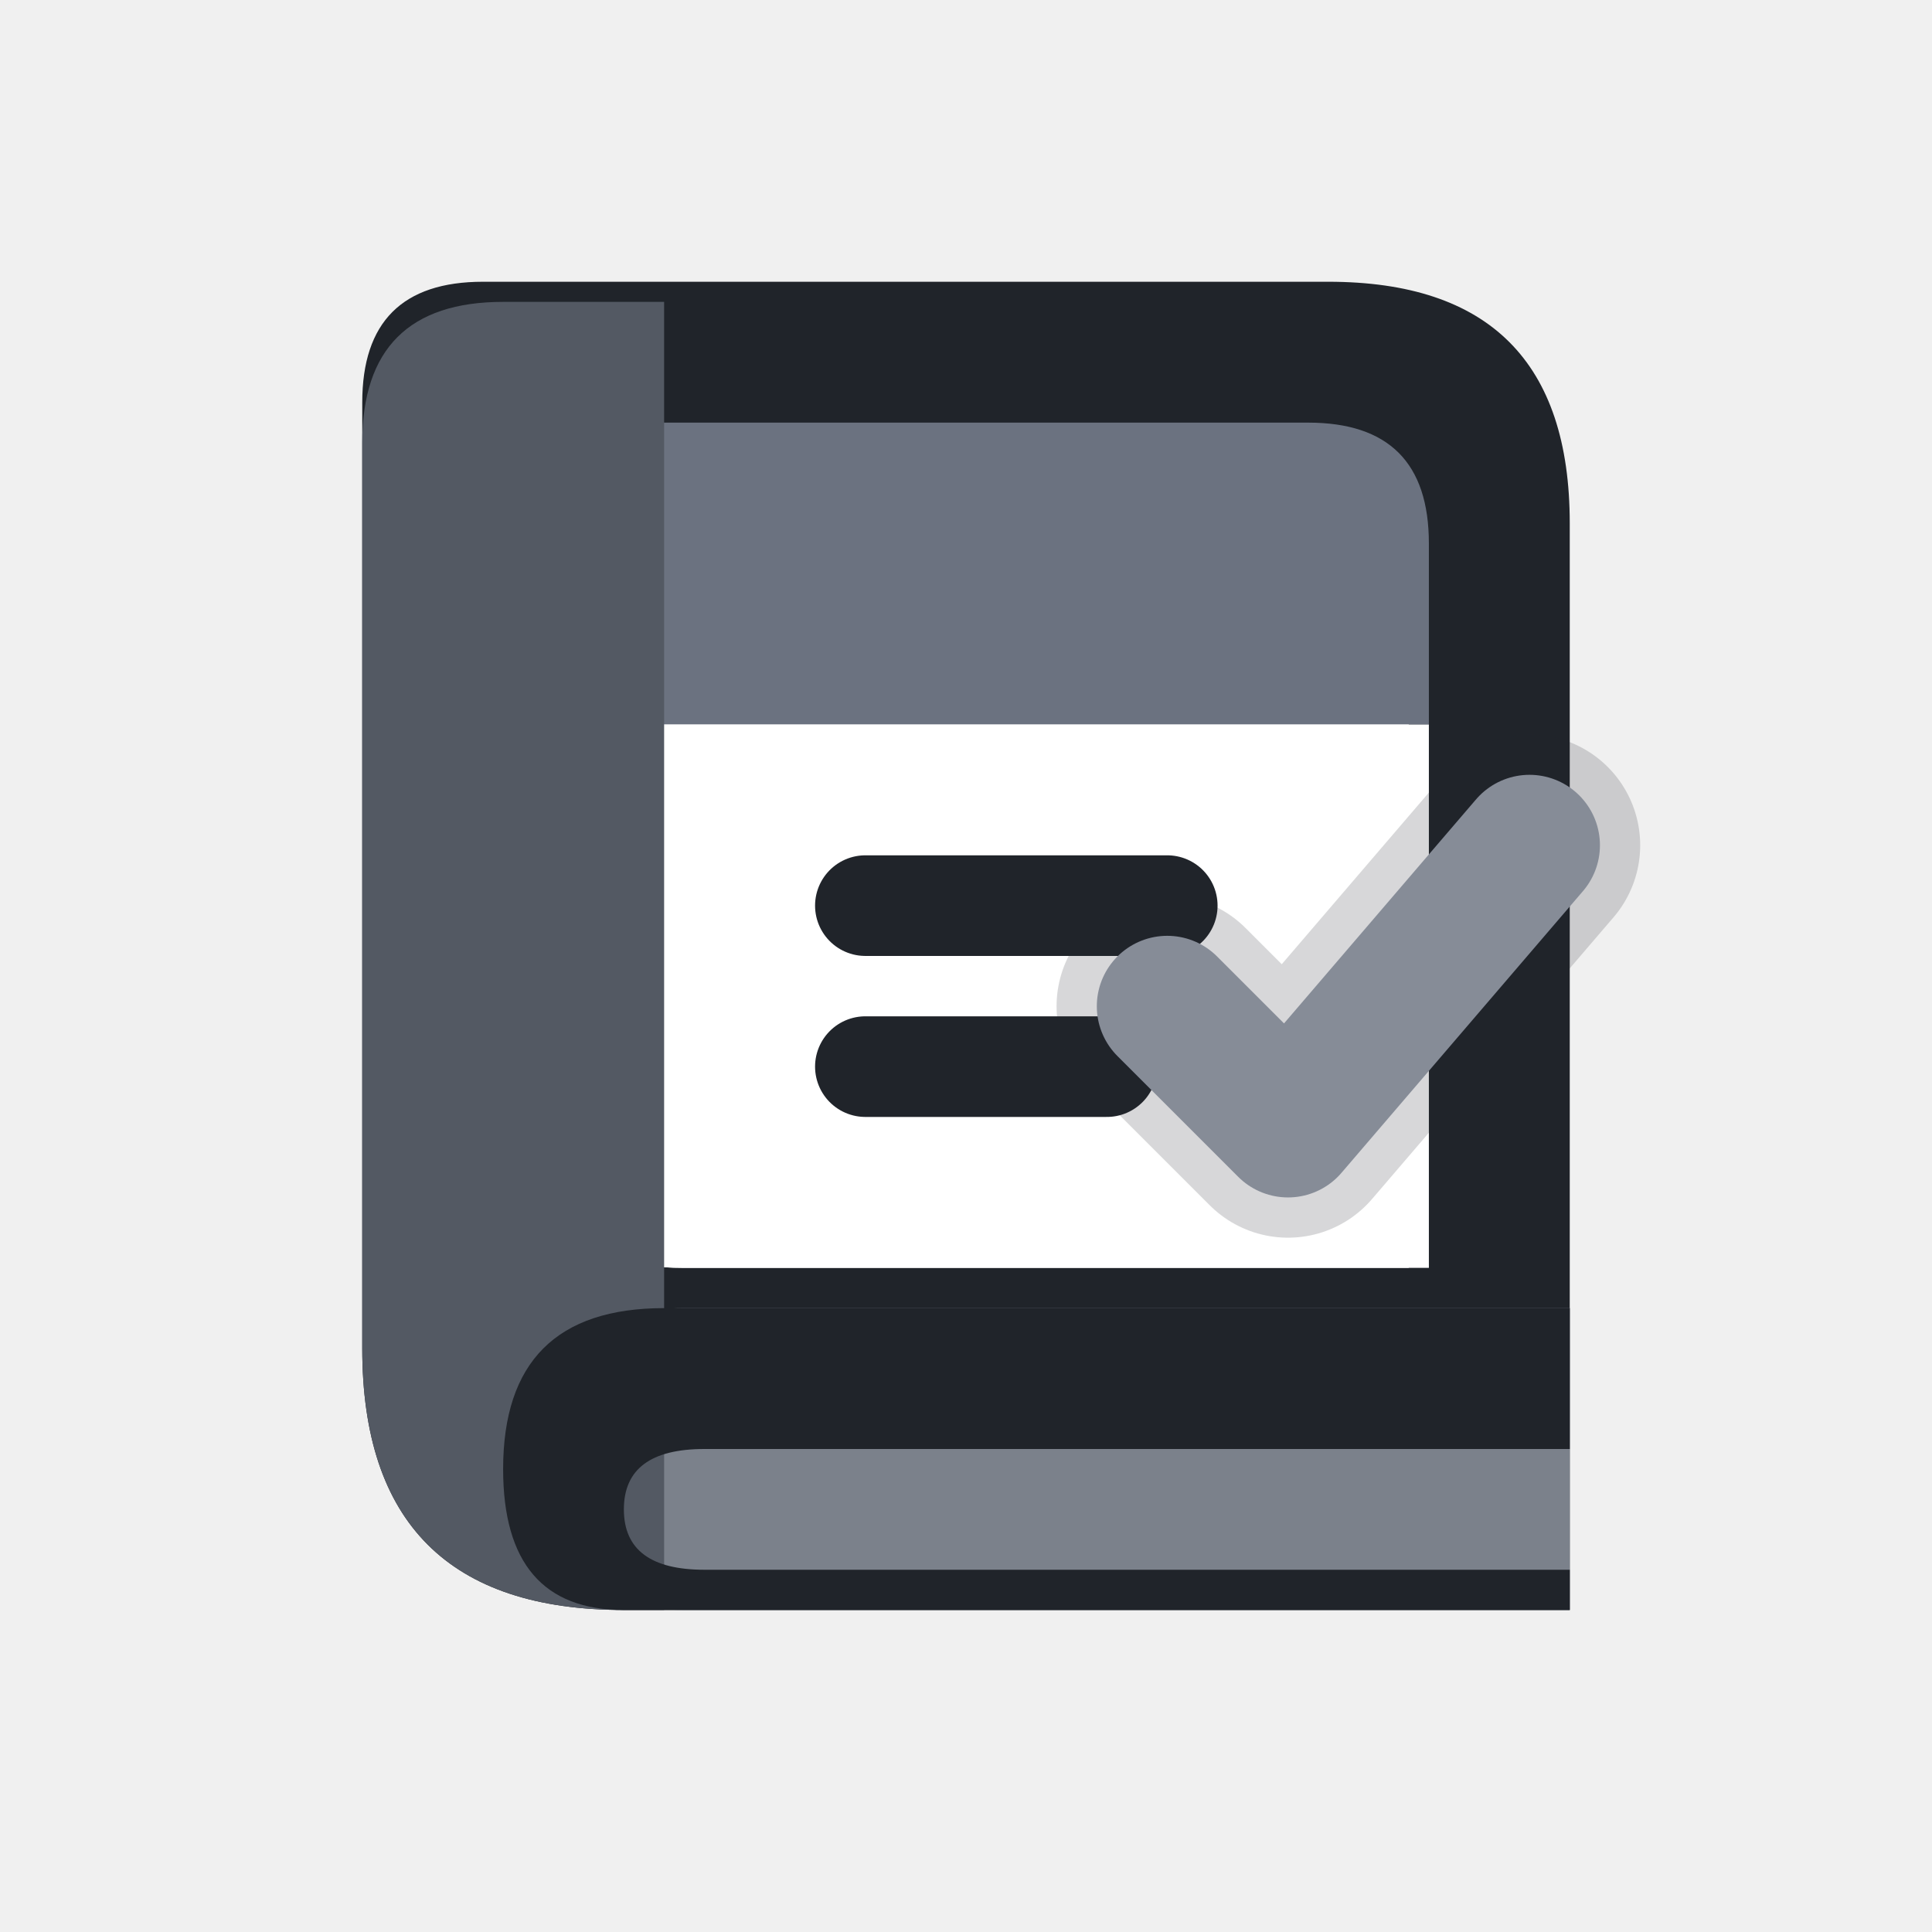
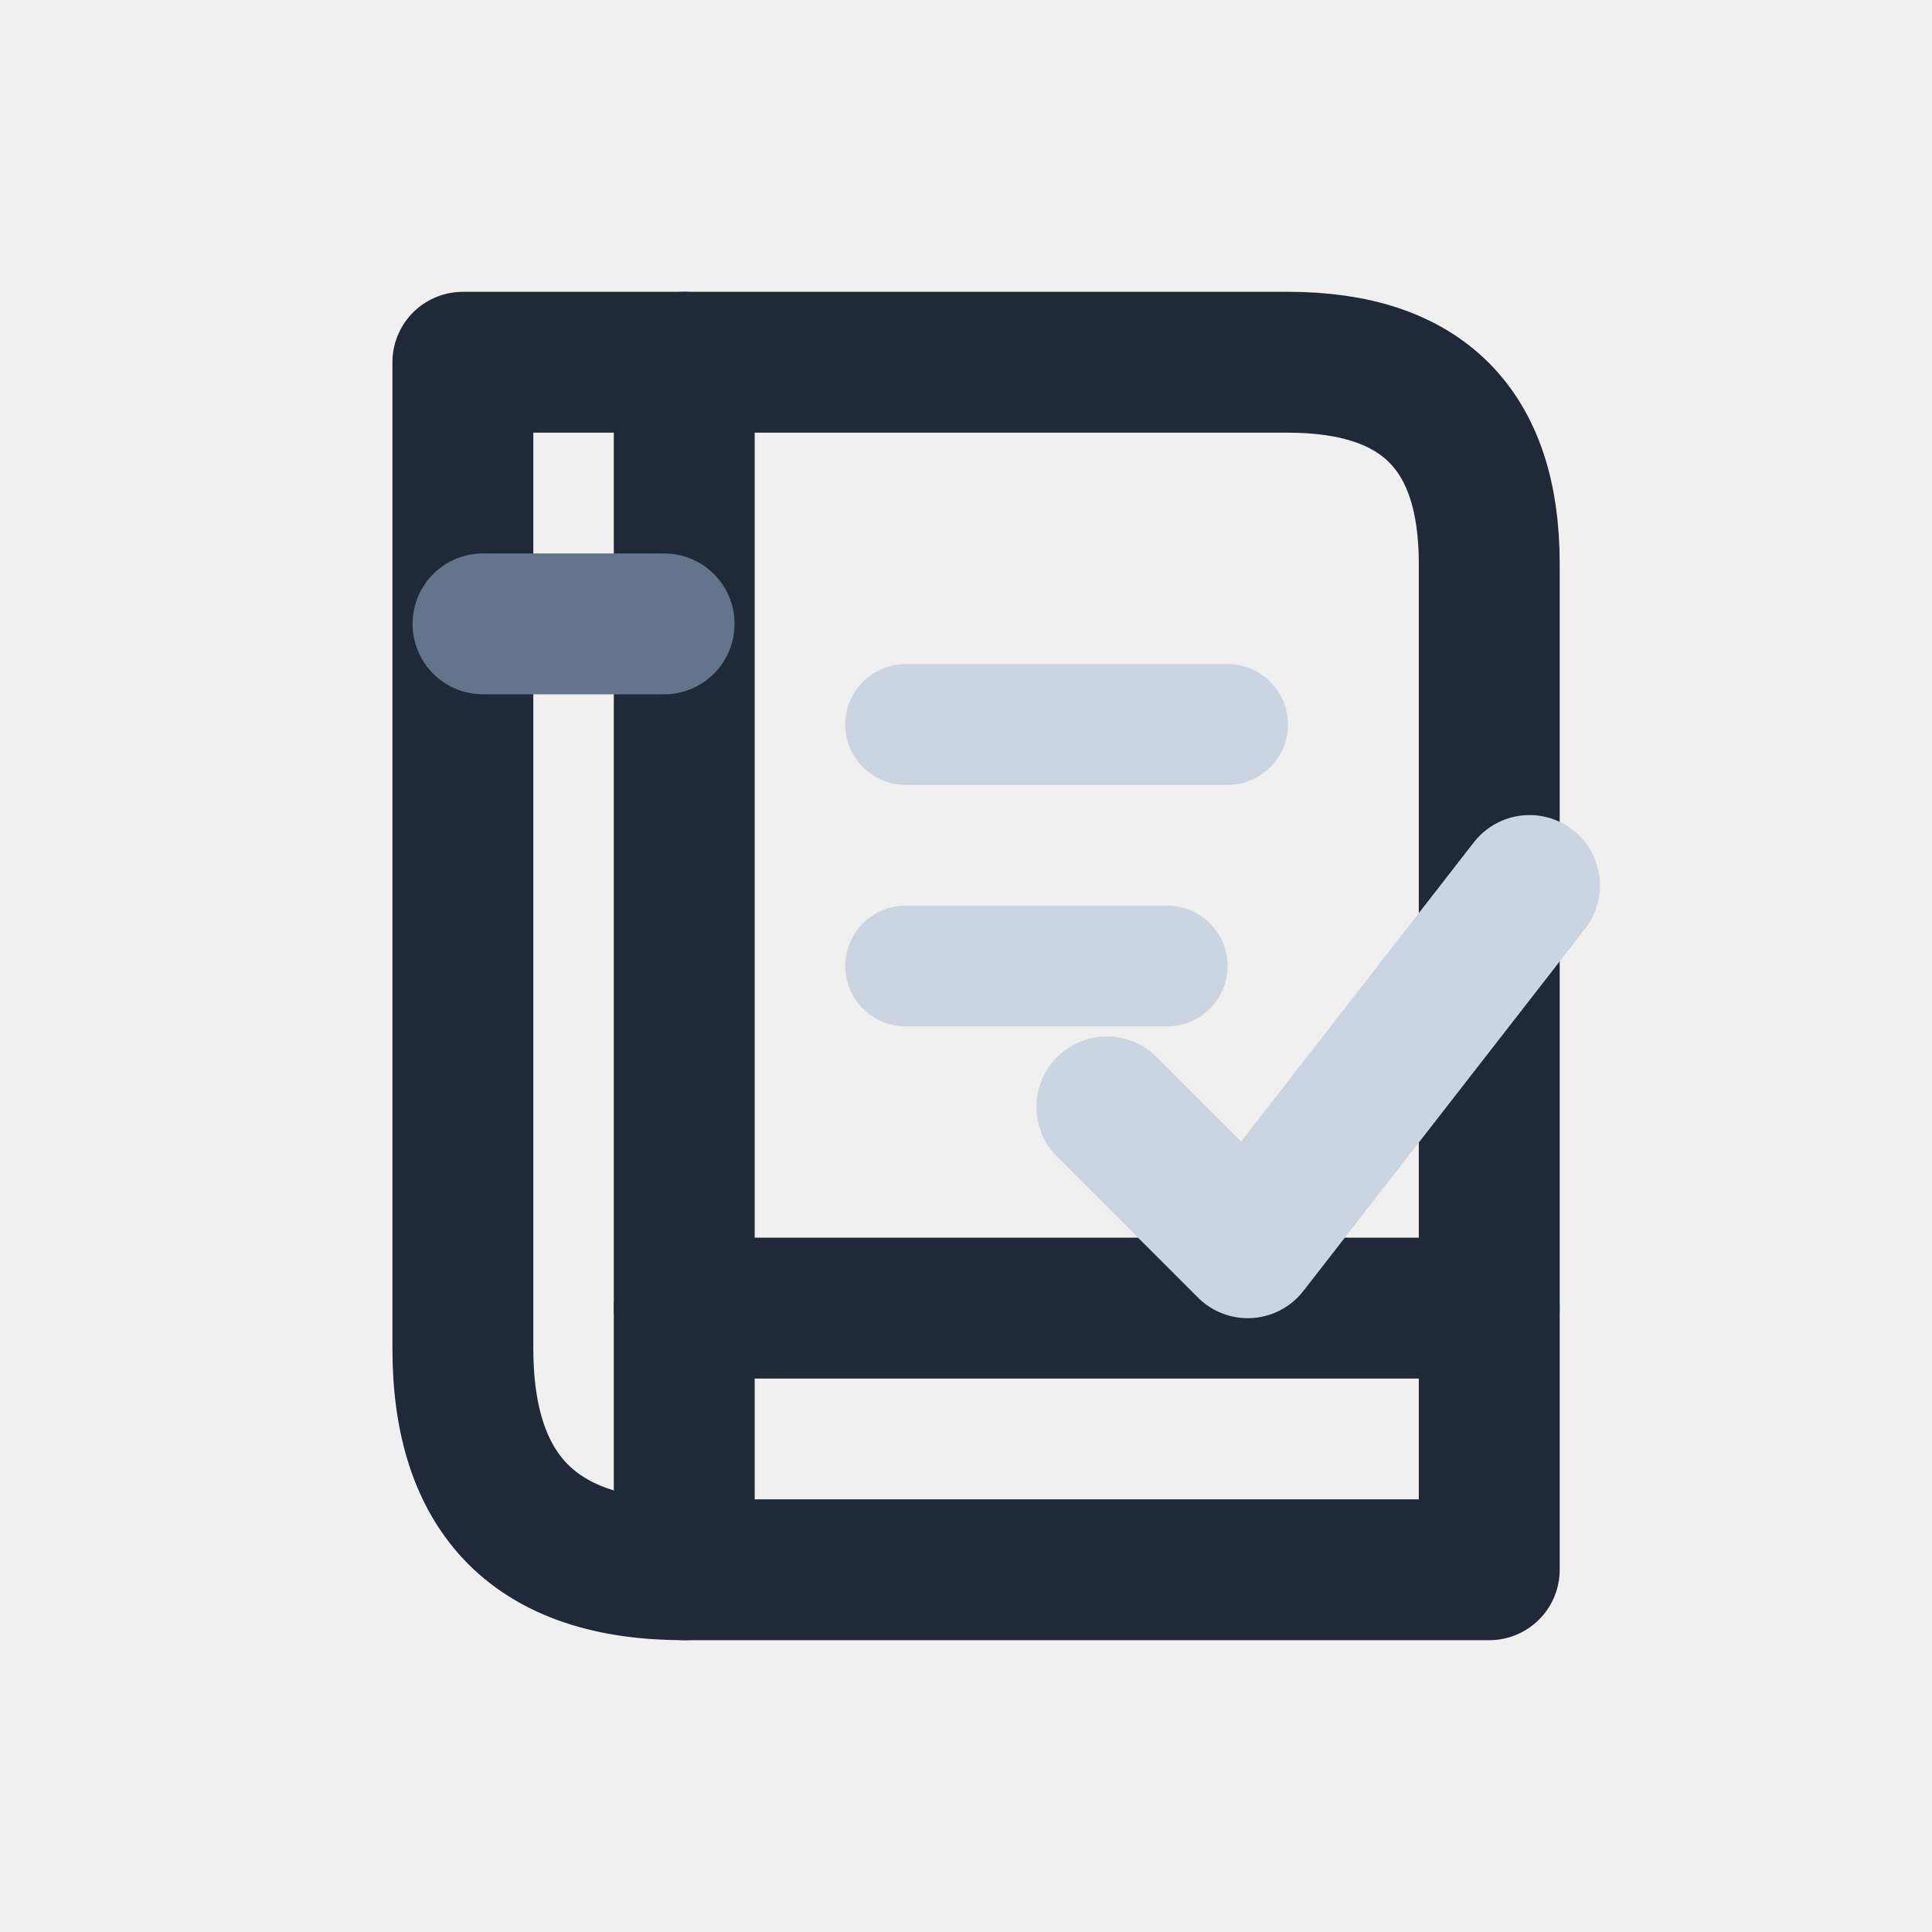
<svg xmlns="http://www.w3.org/2000/svg" viewBox="0 0 96 96" width="96" height="96" role="img" aria-labelledby="title desc">
-   <path d="M18 20Q18 14 24 14H66Q78 14 78 26V80H31Q18 80 18 67Z" fill="#20242a" />
-   <path d="M26 22H65Q70 22 70 27V63H34Q26 63 26 55Z" fill="#f3f4f6" />
-   <path d="M25 21H65Q71 21 71 27V36H25Z" fill="#6b7280" />
-   <path d="M25 36H71V63H34Q25 63 25 54Z" fill="#ffffff" />
-   <path d="M28 70Q28 65 34 65H78V80H34Q28 80 28 74Z" fill="#7b818b" />
-   <path d="M18 22Q18 15 25 15H33V80H31Q18 80 18 67Z" fill="#535963" />
-   <path d="M33 65H78V72H35Q31 72 31 75Q31 78 35 78H78V80H31Q25 80 25 73Q25 65 33 65Z" fill="#20242a" />
-   <path d="M43 45H58M43 53H55" stroke="#20242a" stroke-width="5" stroke-linecap="round" />
-   <path d="M58 50L64 56L76 42" fill="none" stroke="#9ca3af" stroke-width="7" stroke-linecap="round" stroke-linejoin="round" />
-   <path d="M58 50L64 56L76 42" fill="none" stroke="#20242a" stroke-width="11" stroke-linecap="round" stroke-linejoin="round" opacity=".18" />
+   <g fill="none" stroke-linecap="round" stroke-linejoin="round">
+     <path d="M23 18H64Q74 18 74 28V78H34Q23 78 23 67Z" stroke="#1f2937" stroke-width="7" />
+     <path d="M34 18V78" stroke="#1f2937" stroke-width="7" />
+     <path d="M34 65H74" stroke="#1f2937" stroke-width="7" />
+     <path d="M45 36H61" stroke="#cbd5e1" stroke-width="6" />
+     <path d="M45 48H58" stroke="#cbd5e1" stroke-width="6" />
+     <path d="M55 55L62 62L76 44" stroke="#cbd5e1" stroke-width="7" />
+     <path d="M24 31H33" stroke="#64748b" stroke-width="7" />
+   </g>
</svg>
